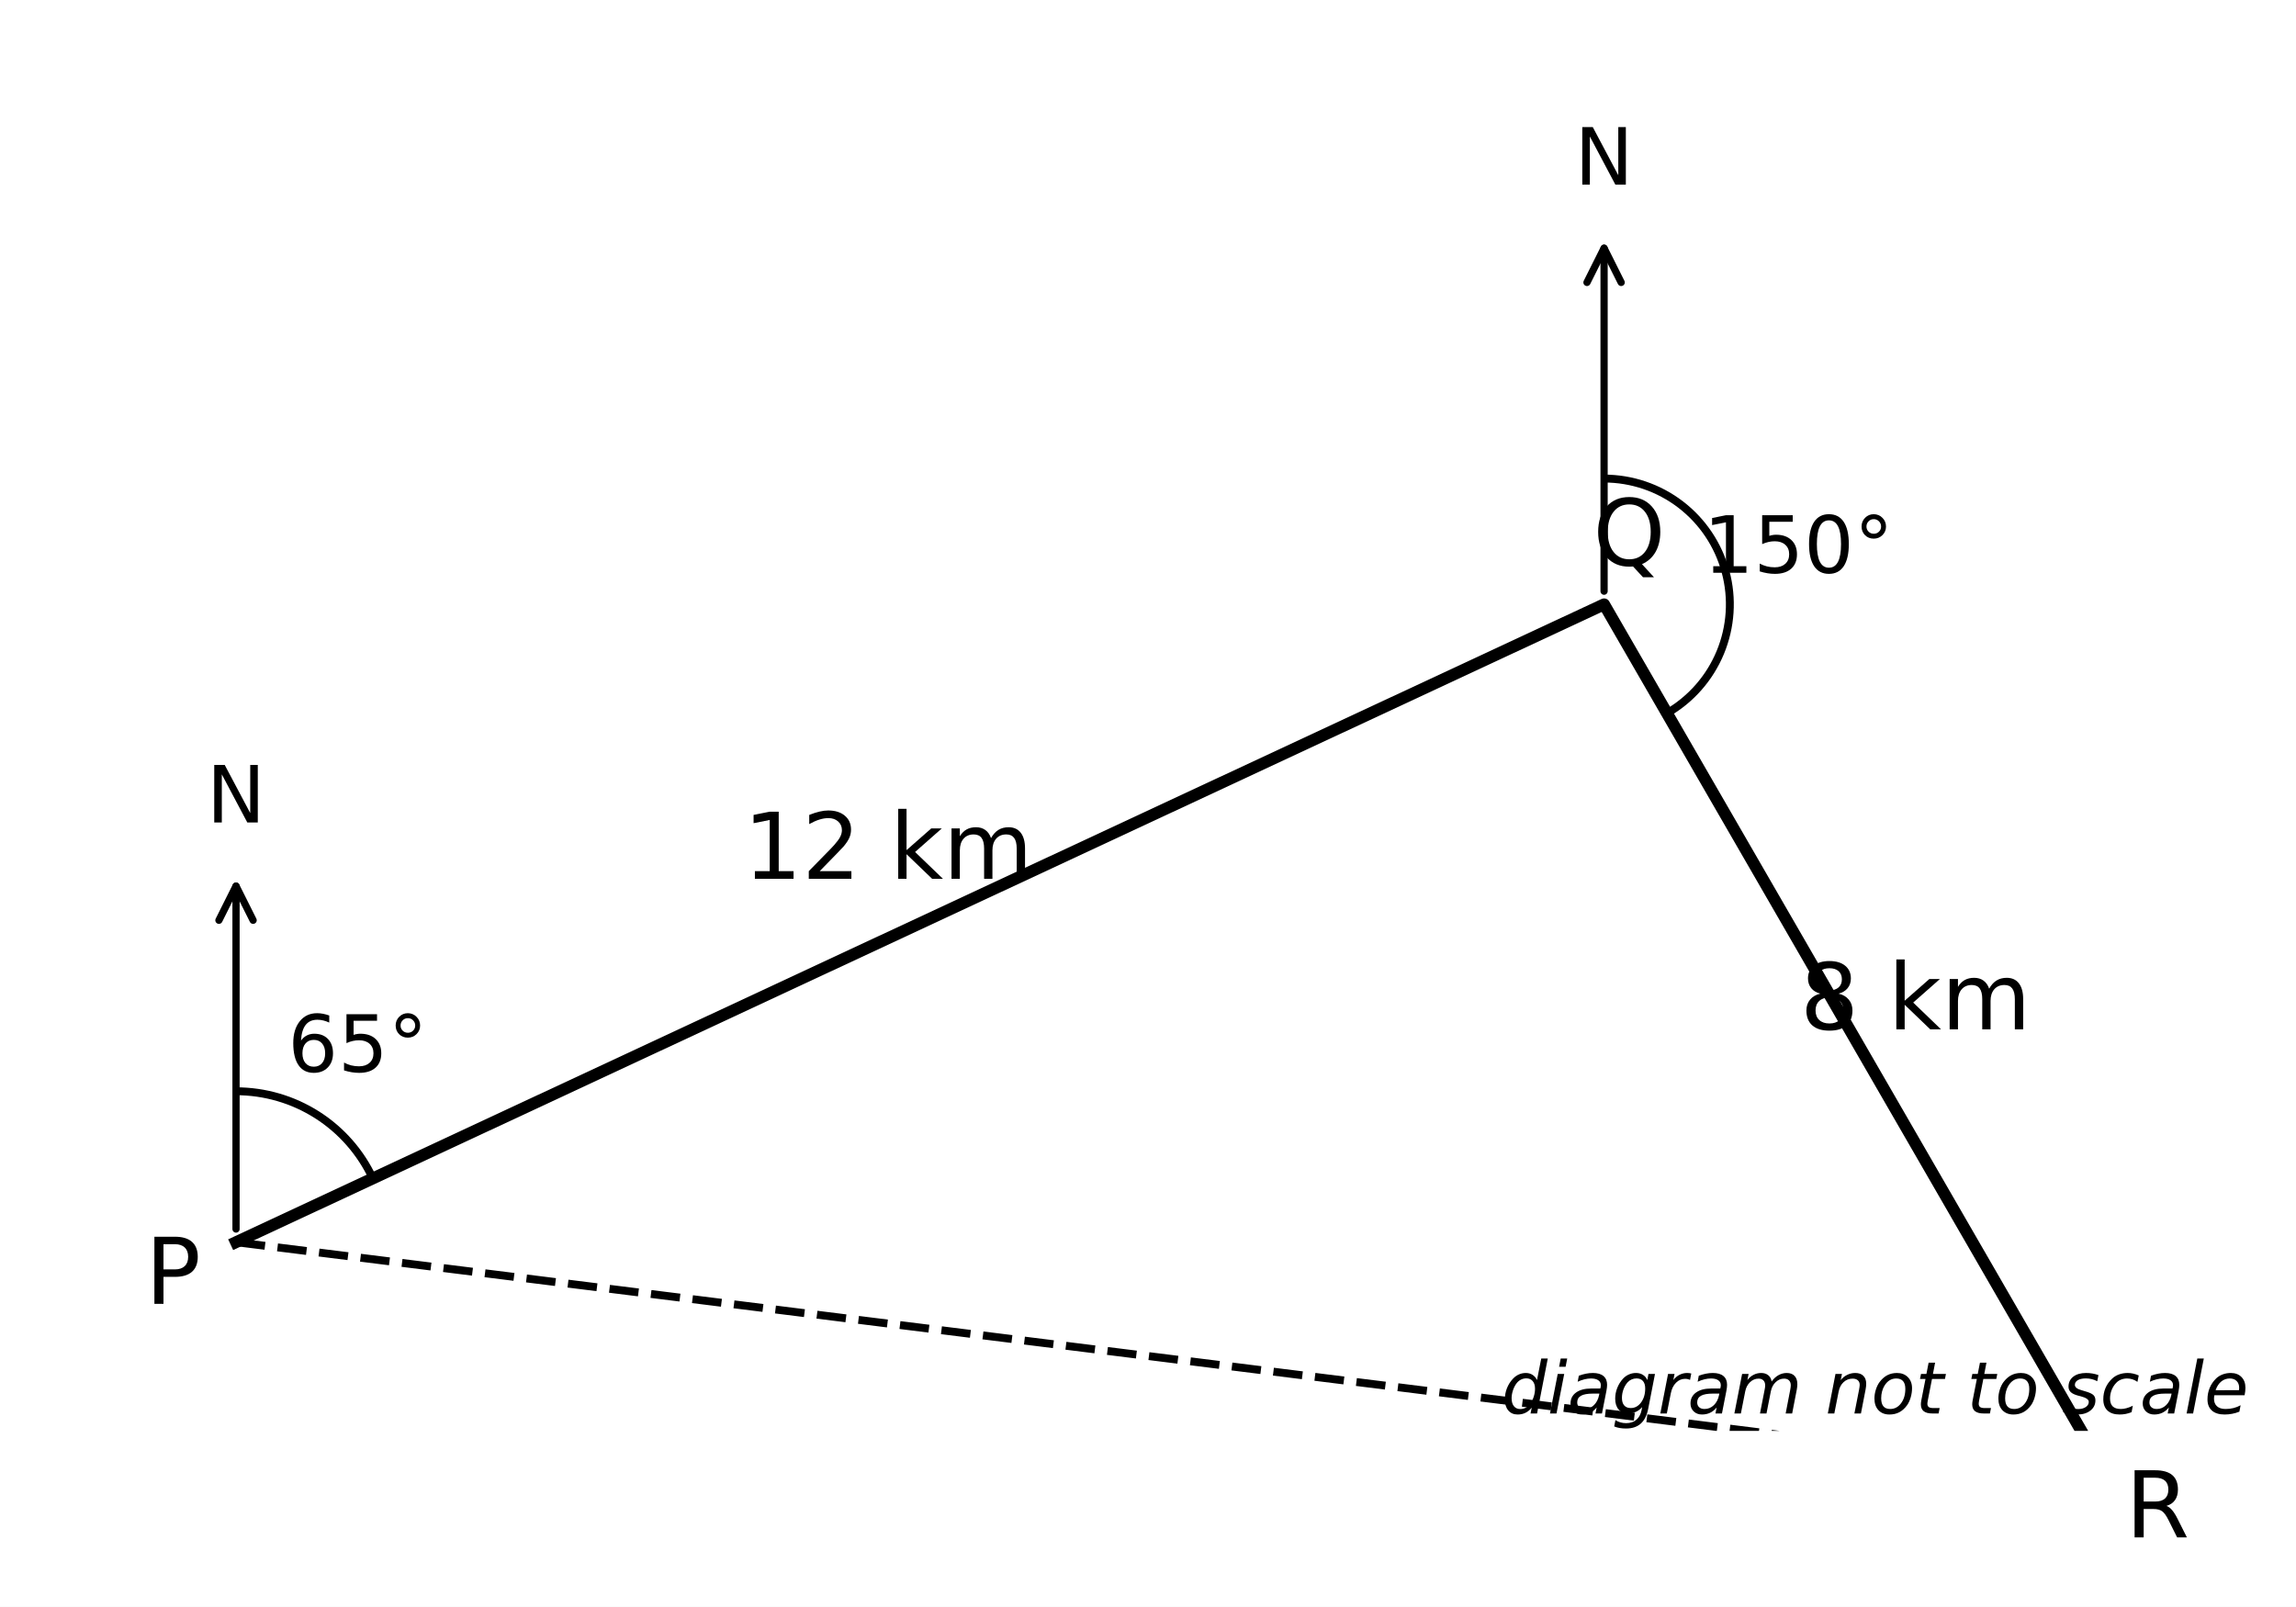
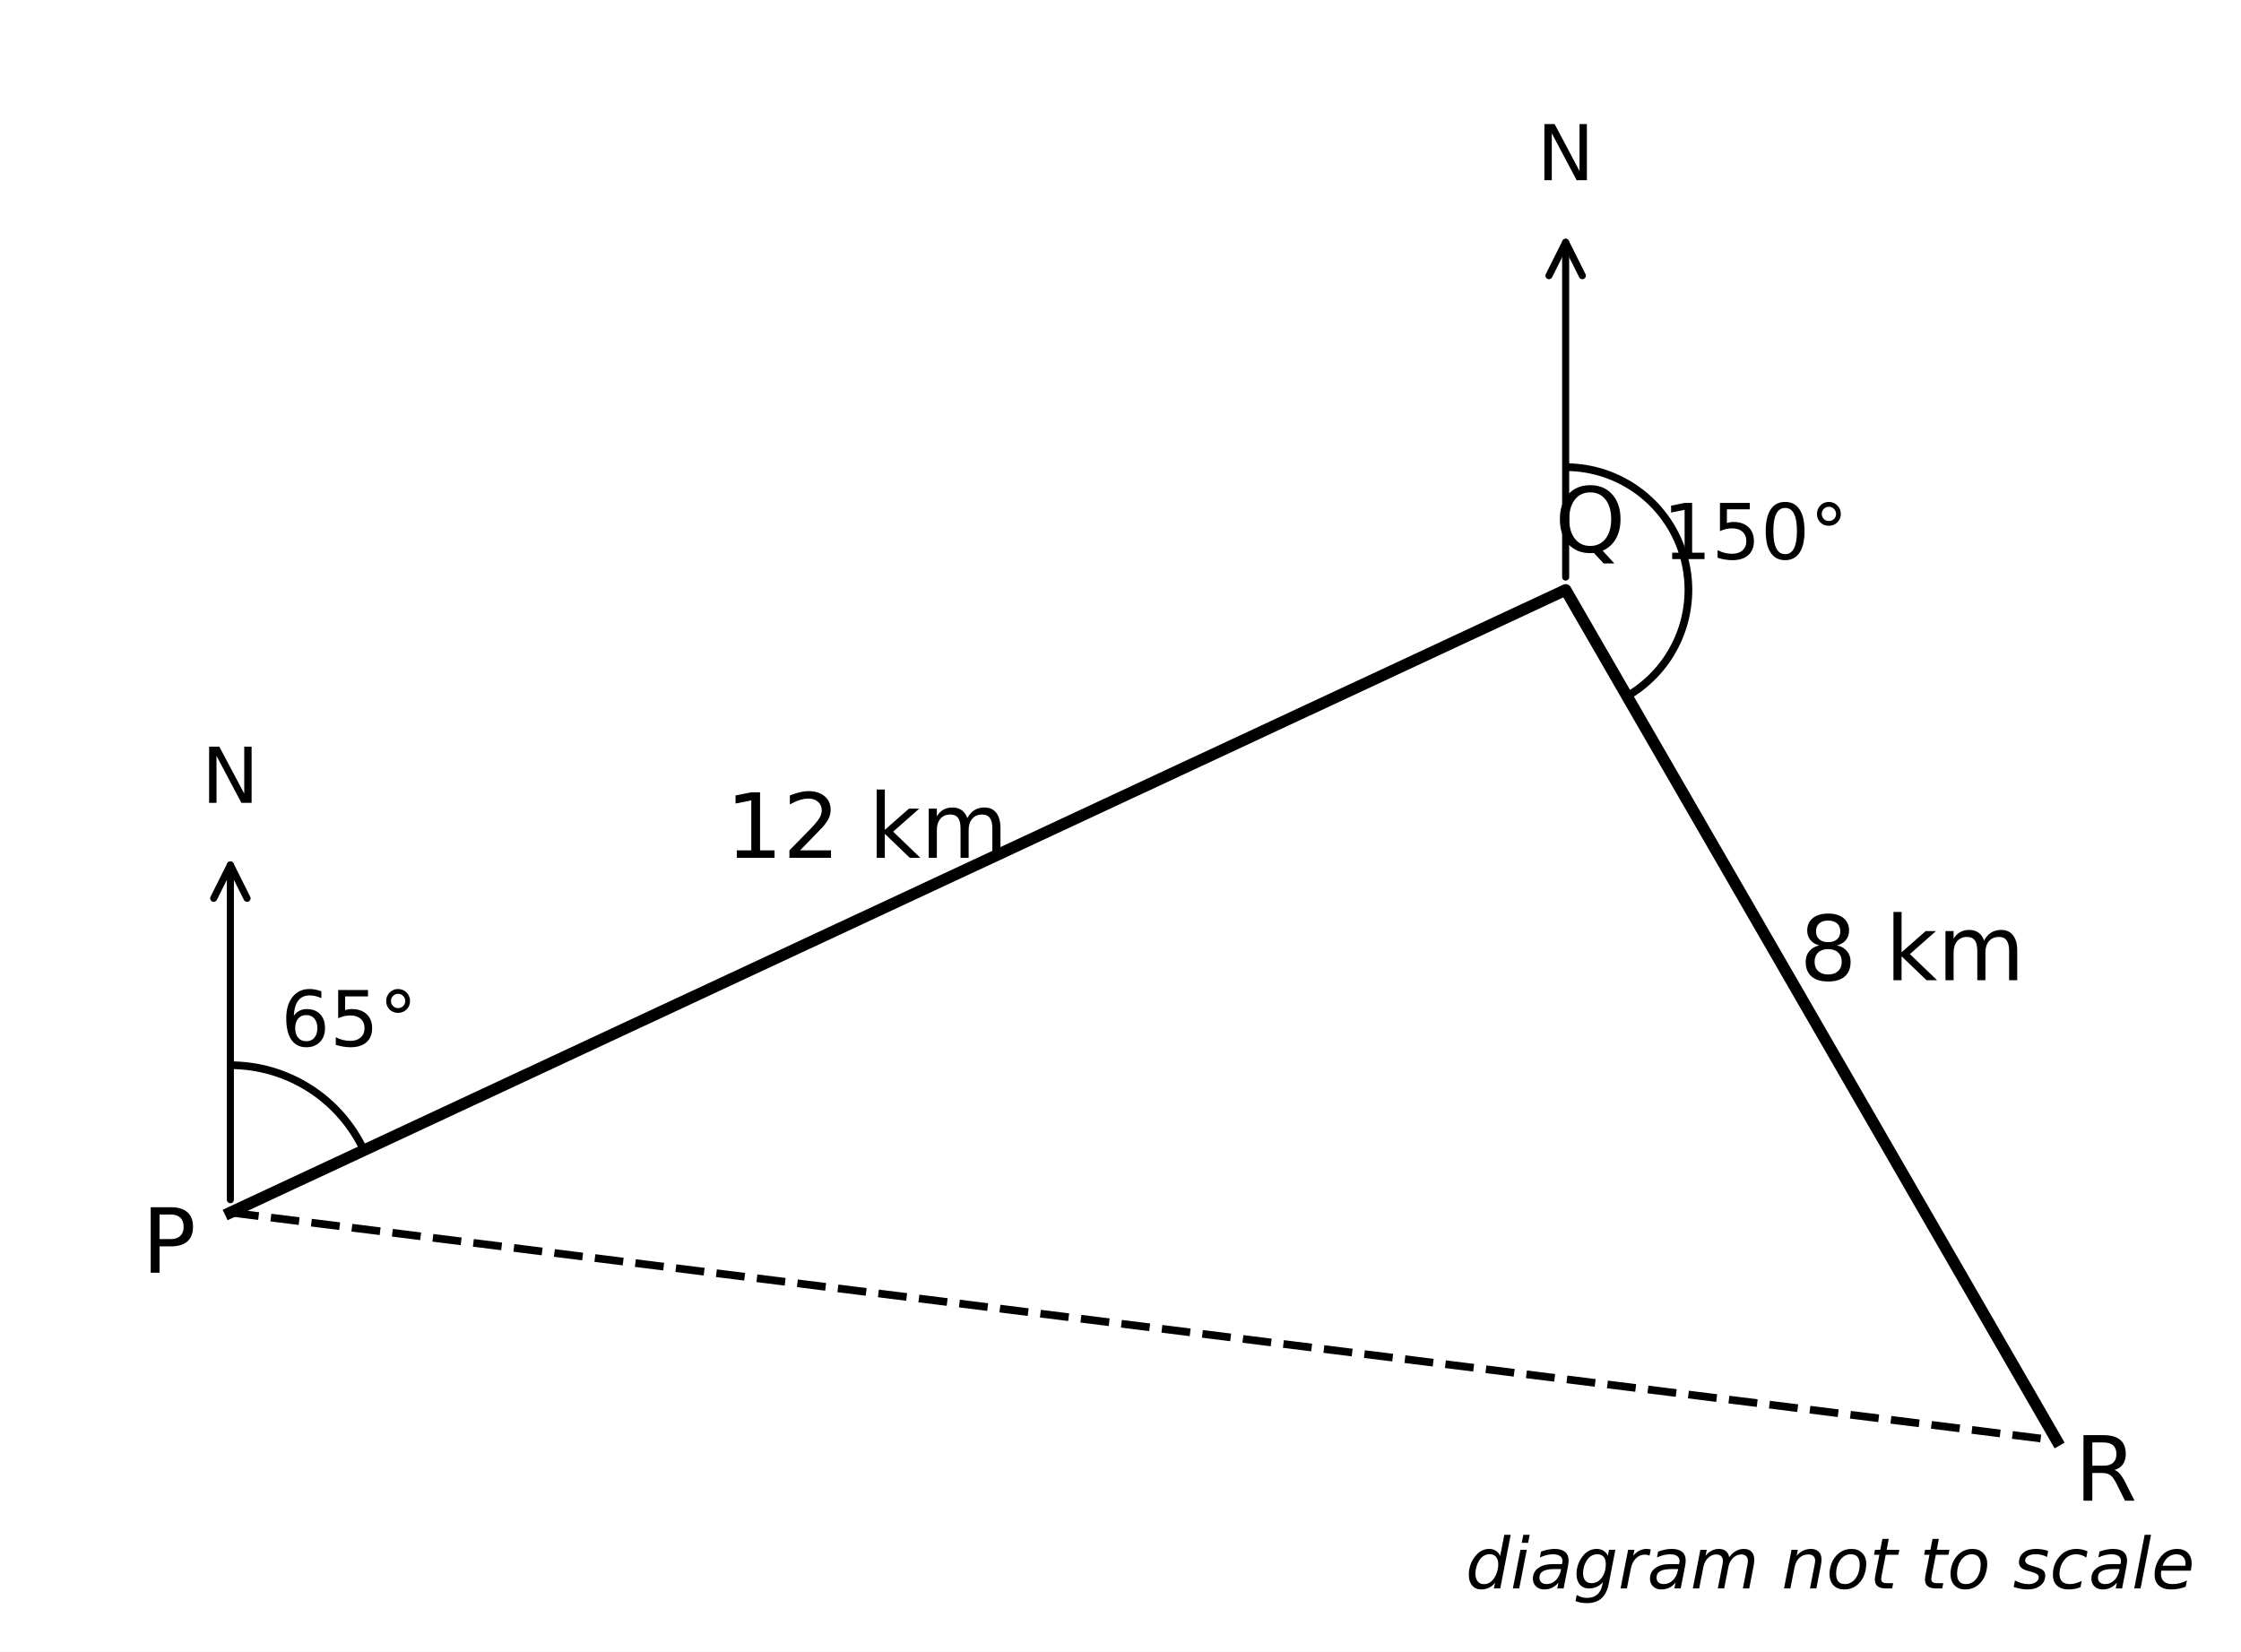
- <svg xmlns="http://www.w3.org/2000/svg" xmlns:xlink="http://www.w3.org/1999/xlink" width="349.2pt" height="244.411pt" viewBox="0 0 349.2 244.411" version="1.1">
+ <svg xmlns="http://www.w3.org/2000/svg" xmlns:xlink="http://www.w3.org/1999/xlink" width="349.2pt" height="257.369pt" viewBox="0 0 349.2 257.369" version="1.1">
  <defs>
    <style type="text/css">*{stroke-linejoin: round; stroke-linecap: butt}</style>
  </defs>
  <g id="figure_1">
    <g id="patch_1">
-       <path d="M 0 244.411  L 349.2 244.411  L 349.2 0  L 0 0  z " style="fill: #ffffff" />
+       <path d="M 0 257.369  L 349.2 257.369  L 349.2 0  L 0 0  z " style="fill: #ffffff" />
    </g>
    <g id="axes_1">
      <g id="patch_2">
-         <path d="M 56.704 179.246  C 54.857 175.286 51.918 171.934 48.232 169.586  C 44.547 167.238 40.267 165.991 35.897 165.991  " clip-path="url(#pcfc4c27757)" style="fill: none; stroke: #000000; stroke-width: 1.2; stroke-linejoin: miter" />
+         <path d="M 56.704 179.246  C 54.857 175.286 51.918 171.934 48.232 169.586  C 44.547 167.238 40.267 165.991 35.897 165.991  " clip-path="url(#p0fd1c10356)" style="fill: none; stroke: #000000; stroke-width: 1.2; stroke-linejoin: miter" />
      </g>
      <g id="patch_3">
-         <path d="M 253.53 108.493  C 257.177 106.388 260.028 103.137 261.64 99.246  C 263.251 95.356 263.534 91.041 262.444 86.974  C 261.354 82.906 258.952 79.31 255.611 76.747  C 252.271 74.184 248.175 72.794 243.965 72.794  " clip-path="url(#pcfc4c27757)" style="fill: none; stroke: #000000; stroke-width: 1.2; stroke-linejoin: miter" />
+         <path d="M 253.53 108.493  C 257.177 106.388 260.028 103.137 261.64 99.246  C 263.251 95.356 263.534 91.041 262.444 86.974  C 261.354 82.906 258.952 79.31 255.611 76.747  C 252.271 74.184 248.175 72.794 243.965 72.794  " clip-path="url(#p0fd1c10356)" style="fill: none; stroke: #000000; stroke-width: 1.2; stroke-linejoin: miter" />
      </g>
      <g id="line2d_1">
-         <path d="M 35.897 188.949  L 243.965 91.925  L 320.49 224.472  " clip-path="url(#pcfc4c27757)" style="fill: none; stroke: #000000; stroke-width: 1.8; stroke-linecap: square" />
+         <path d="M 35.897 188.949  L 243.965 91.925  L 320.49 224.472  " clip-path="url(#p0fd1c10356)" style="fill: none; stroke: #000000; stroke-width: 1.8; stroke-linecap: square" />
      </g>
      <g id="line2d_2">
-         <path d="M 35.897 188.949  L 320.49 224.472  " clip-path="url(#pcfc4c27757)" style="fill: none; stroke-dasharray: 4.44,1.92; stroke-dashoffset: 0; stroke: #000000; stroke-width: 1.2" />
+         <path d="M 35.897 188.949  L 320.49 224.472  " clip-path="url(#p0fd1c10356)" style="fill: none; stroke-dasharray: 4.44,1.92; stroke-dashoffset: 0; stroke: #000000; stroke-width: 1.2" />
      </g>
      <g id="patch_4">
        <path d="M 35.897 186.948  Q 35.897 160.25 35.897 134.782  " style="fill: none; stroke: #000000; stroke-width: 1.1; stroke-linecap: round" />
        <path d="M 33.297 139.982  L 35.897 134.782  L 38.497 139.982  " style="fill: none; stroke: #000000; stroke-width: 1.1; stroke-linecap: round" />
      </g>
      <g id="text_1">
        <g transform="translate(31.40839 125.1058) scale(0.12 -0.12)">
          <defs>
            <path id="DejaVuSans-31" d="M 628 4666  L 1478 4666  L 3547 763  L 3547 4666  L 4159 4666  L 4159 0  L 3309 0  L 1241 3903  L 1241 0  L 628 0  L 628 4666  z " transform="scale(0.015625)" />
          </defs>
          <use xlink:href="#DejaVuSans-31" />
        </g>
      </g>
      <g id="patch_5">
        <path d="M 243.965 89.925  Q 243.965 63.227 243.965 37.759  " style="fill: none; stroke: #000000; stroke-width: 1.1; stroke-linecap: round" />
        <path d="M 241.365 42.959  L 243.965 37.759  L 246.565 42.959  " style="fill: none; stroke: #000000; stroke-width: 1.1; stroke-linecap: round" />
      </g>
      <g id="text_2">
        <g transform="translate(239.4759 28.08227) scale(0.12 -0.12)">
          <use xlink:href="#DejaVuSans-31" />
        </g>
      </g>
      <g id="text_3">
        <g transform="translate(22.11065 198.3247) scale(0.14 -0.14)">
          <defs>
            <path id="DejaVuSans-33" d="M 1259 4147  L 1259 2394  L 2053 2394  Q 2494 2394 2734 2622  Q 2975 2850 2975 3272  Q 2975 3691 2734 3919  Q 2494 4147 2053 4147  L 1259 4147  z M 628 4666  L 2053 4666  Q 2838 4666 3239 4311  Q 3641 3956 3641 3272  Q 3641 2581 3239 2228  Q 2838 1875 2053 1875  L 1259 1875  L 1259 0  L 628 0  L 628 4666  z " transform="scale(0.015625)" />
          </defs>
          <use xlink:href="#DejaVuSans-33" />
        </g>
      </g>
      <g id="text_4">
        <g transform="translate(242.2807 85.99608) scale(0.14 -0.14)">
          <defs>
            <path id="DejaVuSans-34" d="M 2522 4238  Q 1834 4238 1429 3725  Q 1025 3213 1025 2328  Q 1025 1447 1429 934  Q 1834 422 2522 422  Q 3209 422 3611 934  Q 4013 1447 4013 2328  Q 4013 3213 3611 3725  Q 3209 4238 2522 4238  z M 3406 84  L 4238 -825  L 3475 -825  L 2784 -78  Q 2681 -84 2626 -87  Q 2572 -91 2522 -91  Q 1538 -91 948 567  Q 359 1225 359 2328  Q 359 3434 948 4092  Q 1538 4750 2522 4750  Q 3503 4750 4090 4092  Q 4678 3434 4678 2328  Q 4678 1516 4351 937  Q 4025 359 3406 84  z " transform="scale(0.015625)" />
          </defs>
          <use xlink:href="#DejaVuSans-34" />
        </g>
      </g>
      <g id="text_5">
        <g transform="translate(323.2791 233.8477) scale(0.14 -0.14)">
          <defs>
            <path id="DejaVuSans-35" d="M 2841 2188  Q 3044 2119 3236 1894  Q 3428 1669 3622 1275  L 4263 0  L 3584 0  L 2988 1197  Q 2756 1666 2539 1819  Q 2322 1972 1947 1972  L 1259 1972  L 1259 0  L 628 0  L 628 4666  L 2053 4666  Q 2853 4666 3247 4331  Q 3641 3997 3641 3322  Q 3641 2881 3436 2590  Q 3231 2300 2841 2188  z M 1259 4147  L 1259 2491  L 2053 2491  Q 2509 2491 2742 2702  Q 2975 2913 2975 3322  Q 2975 3731 2742 3939  Q 2509 4147 2053 4147  L 1259 4147  z " transform="scale(0.015625)" />
          </defs>
          <use xlink:href="#DejaVuSans-35" />
        </g>
      </g>
      <g id="text_6">
        <g transform="translate(113.0757 133.6707) scale(0.14 -0.14)">
          <defs>
            <path id="DejaVuSans-14" d="M 794 531  L 1825 531  L 1825 4091  L 703 3866  L 703 4441  L 1819 4666  L 2450 4666  L 2450 531  L 3481 531  L 3481 0  L 794 0  L 794 531  z " transform="scale(0.015625)" />
            <path id="DejaVuSans-15" d="M 1228 531  L 3431 531  L 3431 0  L 469 0  L 469 531  Q 828 903 1448 1529  Q 2069 2156 2228 2338  Q 2531 2678 2651 2914  Q 2772 3150 2772 3378  Q 2772 3750 2511 3984  Q 2250 4219 1831 4219  Q 1534 4219 1204 4116  Q 875 4013 500 3803  L 500 4441  Q 881 4594 1212 4672  Q 1544 4750 1819 4750  Q 2544 4750 2975 4387  Q 3406 4025 3406 3419  Q 3406 3131 3298 2873  Q 3191 2616 2906 2266  Q 2828 2175 2409 1742  Q 1991 1309 1228 531  z " transform="scale(0.015625)" />
            <path id="DejaVuSans-3" transform="scale(0.015625)" />
            <path id="DejaVuSans-4e" d="M 581 4863  L 1159 4863  L 1159 1991  L 2875 3500  L 3609 3500  L 1753 1863  L 3688 0  L 2938 0  L 1159 1709  L 1159 0  L 581 0  L 581 4863  z " transform="scale(0.015625)" />
            <path id="DejaVuSans-50" d="M 3328 2828  Q 3544 3216 3844 3400  Q 4144 3584 4550 3584  Q 5097 3584 5394 3201  Q 5691 2819 5691 2113  L 5691 0  L 5113 0  L 5113 2094  Q 5113 2597 4934 2840  Q 4756 3084 4391 3084  Q 3944 3084 3684 2787  Q 3425 2491 3425 1978  L 3425 0  L 2847 0  L 2847 2094  Q 2847 2600 2669 2842  Q 2491 3084 2119 3084  Q 1678 3084 1418 2786  Q 1159 2488 1159 1978  L 1159 0  L 581 0  L 581 3500  L 1159 3500  L 1159 2956  Q 1356 3278 1631 3431  Q 1906 3584 2284 3584  Q 2666 3584 2933 3390  Q 3200 3197 3328 2828  z " transform="scale(0.015625)" />
          </defs>
          <use xlink:href="#DejaVuSans-14" />
          <use xlink:href="#DejaVuSans-15" transform="translate(63.625 0)" />
          <use xlink:href="#DejaVuSans-3" transform="translate(127.25 0)" />
          <use xlink:href="#DejaVuSans-4e" transform="translate(159.0312 0)" />
          <use xlink:href="#DejaVuSans-50" transform="translate(216.9375 0)" />
        </g>
      </g>
      <g id="text_7">
-         <g transform="translate(273.7898 156.5744) scale(0.14 -0.14)">
+         <g transform="translate(280.4171 152.7481) scale(0.14 -0.14)">
          <defs>
            <path id="DejaVuSans-1b" d="M 2034 2216  Q 1584 2216 1326 1975  Q 1069 1734 1069 1313  Q 1069 891 1326 650  Q 1584 409 2034 409  Q 2484 409 2743 651  Q 3003 894 3003 1313  Q 3003 1734 2745 1975  Q 2488 2216 2034 2216  z M 1403 2484  Q 997 2584 770 2862  Q 544 3141 544 3541  Q 544 4100 942 4425  Q 1341 4750 2034 4750  Q 2731 4750 3128 4425  Q 3525 4100 3525 3541  Q 3525 3141 3298 2862  Q 3072 2584 2669 2484  Q 3125 2378 3379 2068  Q 3634 1759 3634 1313  Q 3634 634 3220 271  Q 2806 -91 2034 -91  Q 1263 -91 848 271  Q 434 634 434 1313  Q 434 1759 690 2068  Q 947 2378 1403 2484  z M 1172 3481  Q 1172 3119 1398 2916  Q 1625 2713 2034 2713  Q 2441 2713 2670 2916  Q 2900 3119 2900 3481  Q 2900 3844 2670 4047  Q 2441 4250 2034 4250  Q 1625 4250 1398 4047  Q 1172 3844 1172 3481  z " transform="scale(0.015625)" />
          </defs>
          <use xlink:href="#DejaVuSans-1b" />
          <use xlink:href="#DejaVuSans-3" transform="translate(63.625 0)" />
          <use xlink:href="#DejaVuSans-4e" transform="translate(95.40625 0)" />
          <use xlink:href="#DejaVuSans-50" transform="translate(153.3125 0)" />
        </g>
      </g>
      <g id="text_8">
        <g transform="translate(43.7649 163.0222) scale(0.12 -0.12)">
          <defs>
            <path id="DejaVuSans-19" d="M 2113 2584  Q 1688 2584 1439 2293  Q 1191 2003 1191 1497  Q 1191 994 1439 701  Q 1688 409 2113 409  Q 2538 409 2786 701  Q 3034 994 3034 1497  Q 3034 2003 2786 2293  Q 2538 2584 2113 2584  z M 3366 4563  L 3366 3988  Q 3128 4100 2886 4159  Q 2644 4219 2406 4219  Q 1781 4219 1451 3797  Q 1122 3375 1075 2522  Q 1259 2794 1537 2939  Q 1816 3084 2150 3084  Q 2853 3084 3261 2657  Q 3669 2231 3669 1497  Q 3669 778 3244 343  Q 2819 -91 2113 -91  Q 1303 -91 875 529  Q 447 1150 447 2328  Q 447 3434 972 4092  Q 1497 4750 2381 4750  Q 2619 4750 2861 4703  Q 3103 4656 3366 4563  z " transform="scale(0.015625)" />
            <path id="DejaVuSans-18" d="M 691 4666  L 3169 4666  L 3169 4134  L 1269 4134  L 1269 2991  Q 1406 3038 1543 3061  Q 1681 3084 1819 3084  Q 2600 3084 3056 2656  Q 3513 2228 3513 1497  Q 3513 744 3044 326  Q 2575 -91 1722 -91  Q 1428 -91 1123 -41  Q 819 9 494 109  L 494 744  Q 775 591 1075 516  Q 1375 441 1709 441  Q 2250 441 2565 725  Q 2881 1009 2881 1497  Q 2881 1984 2565 2268  Q 2250 2553 1709 2553  Q 1456 2553 1204 2497  Q 953 2441 691 2322  L 691 4666  z " transform="scale(0.015625)" />
            <path id="DejaVuSans-72" d="M 1600 4347  Q 1350 4347 1178 4173  Q 1006 4000 1006 3750  Q 1006 3503 1178 3333  Q 1350 3163 1600 3163  Q 1850 3163 2022 3333  Q 2194 3503 2194 3750  Q 2194 3997 2020 4172  Q 1847 4347 1600 4347  z M 1600 4750  Q 1800 4750 1984 4673  Q 2169 4597 2303 4453  Q 2447 4313 2519 4134  Q 2591 3956 2591 3750  Q 2591 3338 2302 3052  Q 2013 2766 1594 2766  Q 1172 2766 890 3047  Q 609 3328 609 3750  Q 609 4169 896 4459  Q 1184 4750 1600 4750  z " transform="scale(0.015625)" />
          </defs>
          <use xlink:href="#DejaVuSans-19" />
          <use xlink:href="#DejaVuSans-18" transform="translate(63.625 0)" />
          <use xlink:href="#DejaVuSans-72" transform="translate(127.25 0)" />
        </g>
      </g>
      <g id="text_9">
        <g transform="translate(259.0795 87.11974) scale(0.12 -0.12)">
          <defs>
            <path id="DejaVuSans-13" d="M 2034 4250  Q 1547 4250 1301 3770  Q 1056 3291 1056 2328  Q 1056 1369 1301 889  Q 1547 409 2034 409  Q 2525 409 2770 889  Q 3016 1369 3016 2328  Q 3016 3291 2770 3770  Q 2525 4250 2034 4250  z M 2034 4750  Q 2819 4750 3233 4129  Q 3647 3509 3647 2328  Q 3647 1150 3233 529  Q 2819 -91 2034 -91  Q 1250 -91 836 529  Q 422 1150 422 2328  Q 422 3509 836 4129  Q 1250 4750 2034 4750  z " transform="scale(0.015625)" />
          </defs>
          <use xlink:href="#DejaVuSans-14" />
          <use xlink:href="#DejaVuSans-18" transform="translate(63.625 0)" />
          <use xlink:href="#DejaVuSans-13" transform="translate(127.25 0)" />
          <use xlink:href="#DejaVuSans-72" transform="translate(190.875 0)" />
        </g>
      </g>
      <g id="text_10">
-         <g transform="translate(228.37 215.0031) scale(0.11 -0.11)">
+         <g transform="translate(228.37 247.5266) scale(0.11 -0.11)">
          <defs>
            <path id="DejaVuSans-Oblique-47" d="M 2675 525  Q 2444 222 2128 65  Q 1813 -91 1428 -91  Q 903 -91 598 267  Q 294 625 294 1247  Q 294 1766 478 2236  Q 663 2706 1013 3078  Q 1244 3325 1534 3454  Q 1825 3584 2144 3584  Q 2481 3584 2739 3421  Q 2997 3259 3138 2956  L 3513 4863  L 4091 4863  L 3144 0  L 2566 0  L 2675 525  z M 891 1350  Q 891 897 1095 644  Q 1300 391 1663 391  Q 1931 391 2161 520  Q 2391 650 2566 903  Q 2750 1166 2856 1509  Q 2963 1853 2963 2188  Q 2963 2622 2758 2865  Q 2553 3109 2194 3109  Q 1922 3109 1687 2981  Q 1453 2853 1288 2613  Q 1106 2353 998 2009  Q 891 1666 891 1350  z " transform="scale(0.015625)" />
            <path id="DejaVuSans-Oblique-4c" d="M 1172 4863  L 1747 4863  L 1606 4134  L 1031 4134  L 1172 4863  z M 909 3500  L 1484 3500  L 800 0  L 225 0  L 909 3500  z " transform="scale(0.015625)" />
            <path id="DejaVuSans-Oblique-44" d="M 3438 1997  L 3047 0  L 2472 0  L 2578 531  Q 2325 219 2001 64  Q 1678 -91 1281 -91  Q 834 -91 548 182  Q 263 456 263 884  Q 263 1497 752 1853  Q 1241 2209 2100 2209  L 2900 2209  L 2931 2363  Q 2938 2388 2941 2417  Q 2944 2447 2944 2509  Q 2944 2788 2717 2942  Q 2491 3097 2081 3097  Q 1800 3097 1504 3025  Q 1209 2953 897 2809  L 997 3341  Q 1322 3463 1633 3523  Q 1944 3584 2234 3584  Q 2853 3584 3176 3315  Q 3500 3047 3500 2534  Q 3500 2431 3484 2292  Q 3469 2153 3438 1997  z M 2816 1759  L 2241 1759  Q 1534 1759 1195 1570  Q 856 1381 856 984  Q 856 709 1029 553  Q 1203 397 1509 397  Q 1978 397 2328 733  Q 2678 1069 2791 1631  L 2816 1759  z " transform="scale(0.015625)" />
            <path id="DejaVuSans-Oblique-4a" d="M 3816 3500  L 3219 434  Q 3047 -456 2561 -893  Q 2075 -1331 1253 -1331  Q 950 -1331 690 -1286  Q 431 -1241 206 -1147  L 313 -588  Q 525 -725 762 -790  Q 1000 -856 1269 -856  Q 1816 -856 2167 -557  Q 2519 -259 2631 300  L 2681 563  Q 2441 288 2122 144  Q 1803 0 1434 0  Q 903 0 598 351  Q 294 703 294 1319  Q 294 1803 478 2267  Q 663 2731 997 3091  Q 1219 3328 1514 3456  Q 1809 3584 2131 3584  Q 2484 3584 2746 3420  Q 3009 3256 3138 2956  L 3238 3500  L 3816 3500  z M 2950 2216  Q 2950 2641 2750 2872  Q 2550 3103 2181 3103  Q 1953 3103 1747 3012  Q 1541 2922 1394 2759  Q 1156 2491 1023 2127  Q 891 1763 891 1375  Q 891 944 1092 712  Q 1294 481 1672 481  Q 2219 481 2584 976  Q 2950 1472 2950 2216  z " transform="scale(0.015625)" />
            <path id="DejaVuSans-Oblique-55" d="M 2853 2969  Q 2766 3016 2653 3041  Q 2541 3066 2413 3066  Q 1953 3066 1609 2717  Q 1266 2369 1153 1784  L 800 0  L 225 0  L 909 3500  L 1484 3500  L 1375 2956  Q 1603 3259 1920 3421  Q 2238 3584 2597 3584  Q 2691 3584 2781 3573  Q 2872 3563 2963 3538  L 2853 2969  z " transform="scale(0.015625)" />
            <path id="DejaVuSans-Oblique-50" d="M 5747 2113  L 5338 0  L 4763 0  L 5166 2094  Q 5191 2228 5203 2325  Q 5216 2422 5216 2491  Q 5216 2772 5059 2928  Q 4903 3084 4622 3084  Q 4203 3084 3875 2770  Q 3547 2456 3450 1953  L 3066 0  L 2491 0  L 2900 2094  Q 2925 2209 2937 2307  Q 2950 2406 2950 2484  Q 2950 2769 2794 2926  Q 2638 3084 2363 3084  Q 1938 3084 1609 2770  Q 1281 2456 1184 1953  L 800 0  L 225 0  L 909 3500  L 1484 3500  L 1375 2956  Q 1609 3263 1923 3423  Q 2238 3584 2597 3584  Q 2978 3584 3223 3384  Q 3469 3184 3519 2828  Q 3781 3197 4126 3390  Q 4472 3584 4856 3584  Q 5306 3584 5551 3325  Q 5797 3066 5797 2591  Q 5797 2488 5784 2364  Q 5772 2241 5747 2113  z " transform="scale(0.015625)" />
            <path id="DejaVuSans-Oblique-3" transform="scale(0.015625)" />
            <path id="DejaVuSans-Oblique-51" d="M 3566 2113  L 3156 0  L 2578 0  L 2988 2091  Q 3016 2238 3031 2350  Q 3047 2463 3047 2528  Q 3047 2791 2881 2937  Q 2716 3084 2419 3084  Q 1956 3084 1622 2776  Q 1288 2469 1184 1941  L 800 0  L 225 0  L 903 3500  L 1478 3500  L 1363 2950  Q 1603 3253 1940 3418  Q 2278 3584 2650 3584  Q 3113 3584 3367 3334  Q 3622 3084 3622 2631  Q 3622 2519 3608 2391  Q 3594 2263 3566 2113  z " transform="scale(0.015625)" />
            <path id="DejaVuSans-Oblique-52" d="M 1625 -91  Q 1009 -91 651 289  Q 294 669 294 1325  Q 294 1706 417 2101  Q 541 2497 738 2766  Q 1047 3184 1428 3384  Q 1809 3584 2291 3584  Q 2888 3584 3255 3212  Q 3622 2841 3622 2241  Q 3622 1825 3500 1412  Q 3378 1000 3181 728  Q 2875 309 2494 109  Q 2113 -91 1625 -91  z M 891 1344  Q 891 869 1089 633  Q 1288 397 1691 397  Q 2269 397 2648 901  Q 3028 1406 3028 2181  Q 3028 2634 2825 2865  Q 2622 3097 2228 3097  Q 1903 3097 1650 2945  Q 1397 2794 1197 2484  Q 1050 2253 970 1956  Q 891 1659 891 1344  z " transform="scale(0.015625)" />
            <path id="DejaVuSans-Oblique-57" d="M 2706 3500  L 2619 3053  L 1472 3053  L 1100 1153  Q 1081 1047 1072 975  Q 1063 903 1063 863  Q 1063 663 1183 572  Q 1303 481 1569 481  L 2150 481  L 2053 0  L 1503 0  Q 991 0 739 200  Q 488 400 488 806  Q 488 878 497 964  Q 506 1050 525 1153  L 897 3053  L 409 3053  L 500 3500  L 978 3500  L 1172 4494  L 1747 4494  L 1556 3500  L 2706 3500  z " transform="scale(0.015625)" />
            <path id="DejaVuSans-Oblique-56" d="M 3200 3397  L 3091 2853  Q 2863 2978 2609 3040  Q 2356 3103 2088 3103  Q 1634 3103 1373 2948  Q 1113 2794 1113 2528  Q 1113 2219 1719 2053  Q 1766 2041 1788 2034  L 1972 1978  Q 2547 1819 2739 1644  Q 2931 1469 2931 1166  Q 2931 609 2489 259  Q 2047 -91 1331 -91  Q 1053 -91 747 -37  Q 441 16 72 128  L 184 722  Q 500 559 806 475  Q 1113 391 1394 391  Q 1816 391 2080 572  Q 2344 753 2344 1031  Q 2344 1331 1650 1516  L 1591 1531  L 1394 1581  Q 956 1697 753 1886  Q 550 2075 550 2369  Q 550 2928 970 3256  Q 1391 3584 2113 3584  Q 2397 3584 2667 3537  Q 2938 3491 3200 3397  z " transform="scale(0.015625)" />
            <path id="DejaVuSans-Oblique-46" d="M 3431 3366  L 3316 2797  Q 3109 2947 2876 3022  Q 2644 3097 2394 3097  Q 2119 3097 1870 3000  Q 1622 2903 1453 2725  Q 1184 2453 1037 2087  Q 891 1722 891 1331  Q 891 859 1127 628  Q 1363 397 1844 397  Q 2081 397 2348 469  Q 2616 541 2906 684  L 2797 116  Q 2547 13 2283 -39  Q 2019 -91 1741 -91  Q 1044 -91 669 257  Q 294 606 294 1253  Q 294 1797 489 2255  Q 684 2713 1069 3078  Q 1331 3328 1684 3456  Q 2038 3584 2456 3584  Q 2700 3584 2940 3529  Q 3181 3475 3431 3366  z " transform="scale(0.015625)" />
            <path id="DejaVuSans-Oblique-4f" d="M 1172 4863  L 1747 4863  L 800 0  L 225 0  L 1172 4863  z " transform="scale(0.015625)" />
            <path id="DejaVuSans-Oblique-48" d="M 3078 2063  Q 3088 2113 3092 2166  Q 3097 2219 3097 2272  Q 3097 2653 2873 2875  Q 2650 3097 2266 3097  Q 1838 3097 1509 2826  Q 1181 2556 1013 2059  L 3078 2063  z M 3578 1613  L 903 1613  Q 884 1494 878 1425  Q 872 1356 872 1306  Q 872 872 1139 634  Q 1406 397 1894 397  Q 2269 397 2603 481  Q 2938 566 3225 728  L 3116 159  Q 2806 34 2476 -28  Q 2147 -91 1806 -91  Q 1078 -91 686 257  Q 294 606 294 1247  Q 294 1794 489 2264  Q 684 2734 1063 3103  Q 1306 3334 1642 3459  Q 1978 3584 2356 3584  Q 2950 3584 3301 3228  Q 3653 2872 3653 2272  Q 3653 2128 3634 1964  Q 3616 1800 3578 1613  z " transform="scale(0.015625)" />
          </defs>
          <use xlink:href="#DejaVuSans-Oblique-47" />
          <use xlink:href="#DejaVuSans-Oblique-4c" transform="translate(63.48438 0)" />
          <use xlink:href="#DejaVuSans-Oblique-44" transform="translate(91.26562 0)" />
          <use xlink:href="#DejaVuSans-Oblique-4a" transform="translate(152.5469 0)" />
          <use xlink:href="#DejaVuSans-Oblique-55" transform="translate(216.0312 0)" />
          <use xlink:href="#DejaVuSans-Oblique-44" transform="translate(257.1406 0)" />
          <use xlink:href="#DejaVuSans-Oblique-50" transform="translate(318.4219 0)" />
          <use xlink:href="#DejaVuSans-Oblique-3" transform="translate(415.8281 0)" />
          <use xlink:href="#DejaVuSans-Oblique-51" transform="translate(447.6094 0)" />
          <use xlink:href="#DejaVuSans-Oblique-52" transform="translate(510.9844 0)" />
          <use xlink:href="#DejaVuSans-Oblique-57" transform="translate(572.1719 0)" />
          <use xlink:href="#DejaVuSans-Oblique-3" transform="translate(611.375 0)" />
          <use xlink:href="#DejaVuSans-Oblique-57" transform="translate(643.1562 0)" />
          <use xlink:href="#DejaVuSans-Oblique-52" transform="translate(682.3594 0)" />
          <use xlink:href="#DejaVuSans-Oblique-3" transform="translate(743.5469 0)" />
          <use xlink:href="#DejaVuSans-Oblique-56" transform="translate(775.3281 0)" />
          <use xlink:href="#DejaVuSans-Oblique-46" transform="translate(827.4219 0)" />
          <use xlink:href="#DejaVuSans-Oblique-44" transform="translate(882.4062 0)" />
          <use xlink:href="#DejaVuSans-Oblique-4f" transform="translate(943.6875 0)" />
          <use xlink:href="#DejaVuSans-Oblique-48" transform="translate(971.4688 0)" />
        </g>
      </g>
    </g>
  </g>
  <defs>
-     <clipPath id="pcfc4c27757">
-       <rect x="7.2" y="7.2" width="334.8" height="210.446" />
+     <clipPath id="p0fd1c10356">
+       <rect x="7.2" y="7.2" width="334.8" height="242.969" />
    </clipPath>
  </defs>
</svg>
